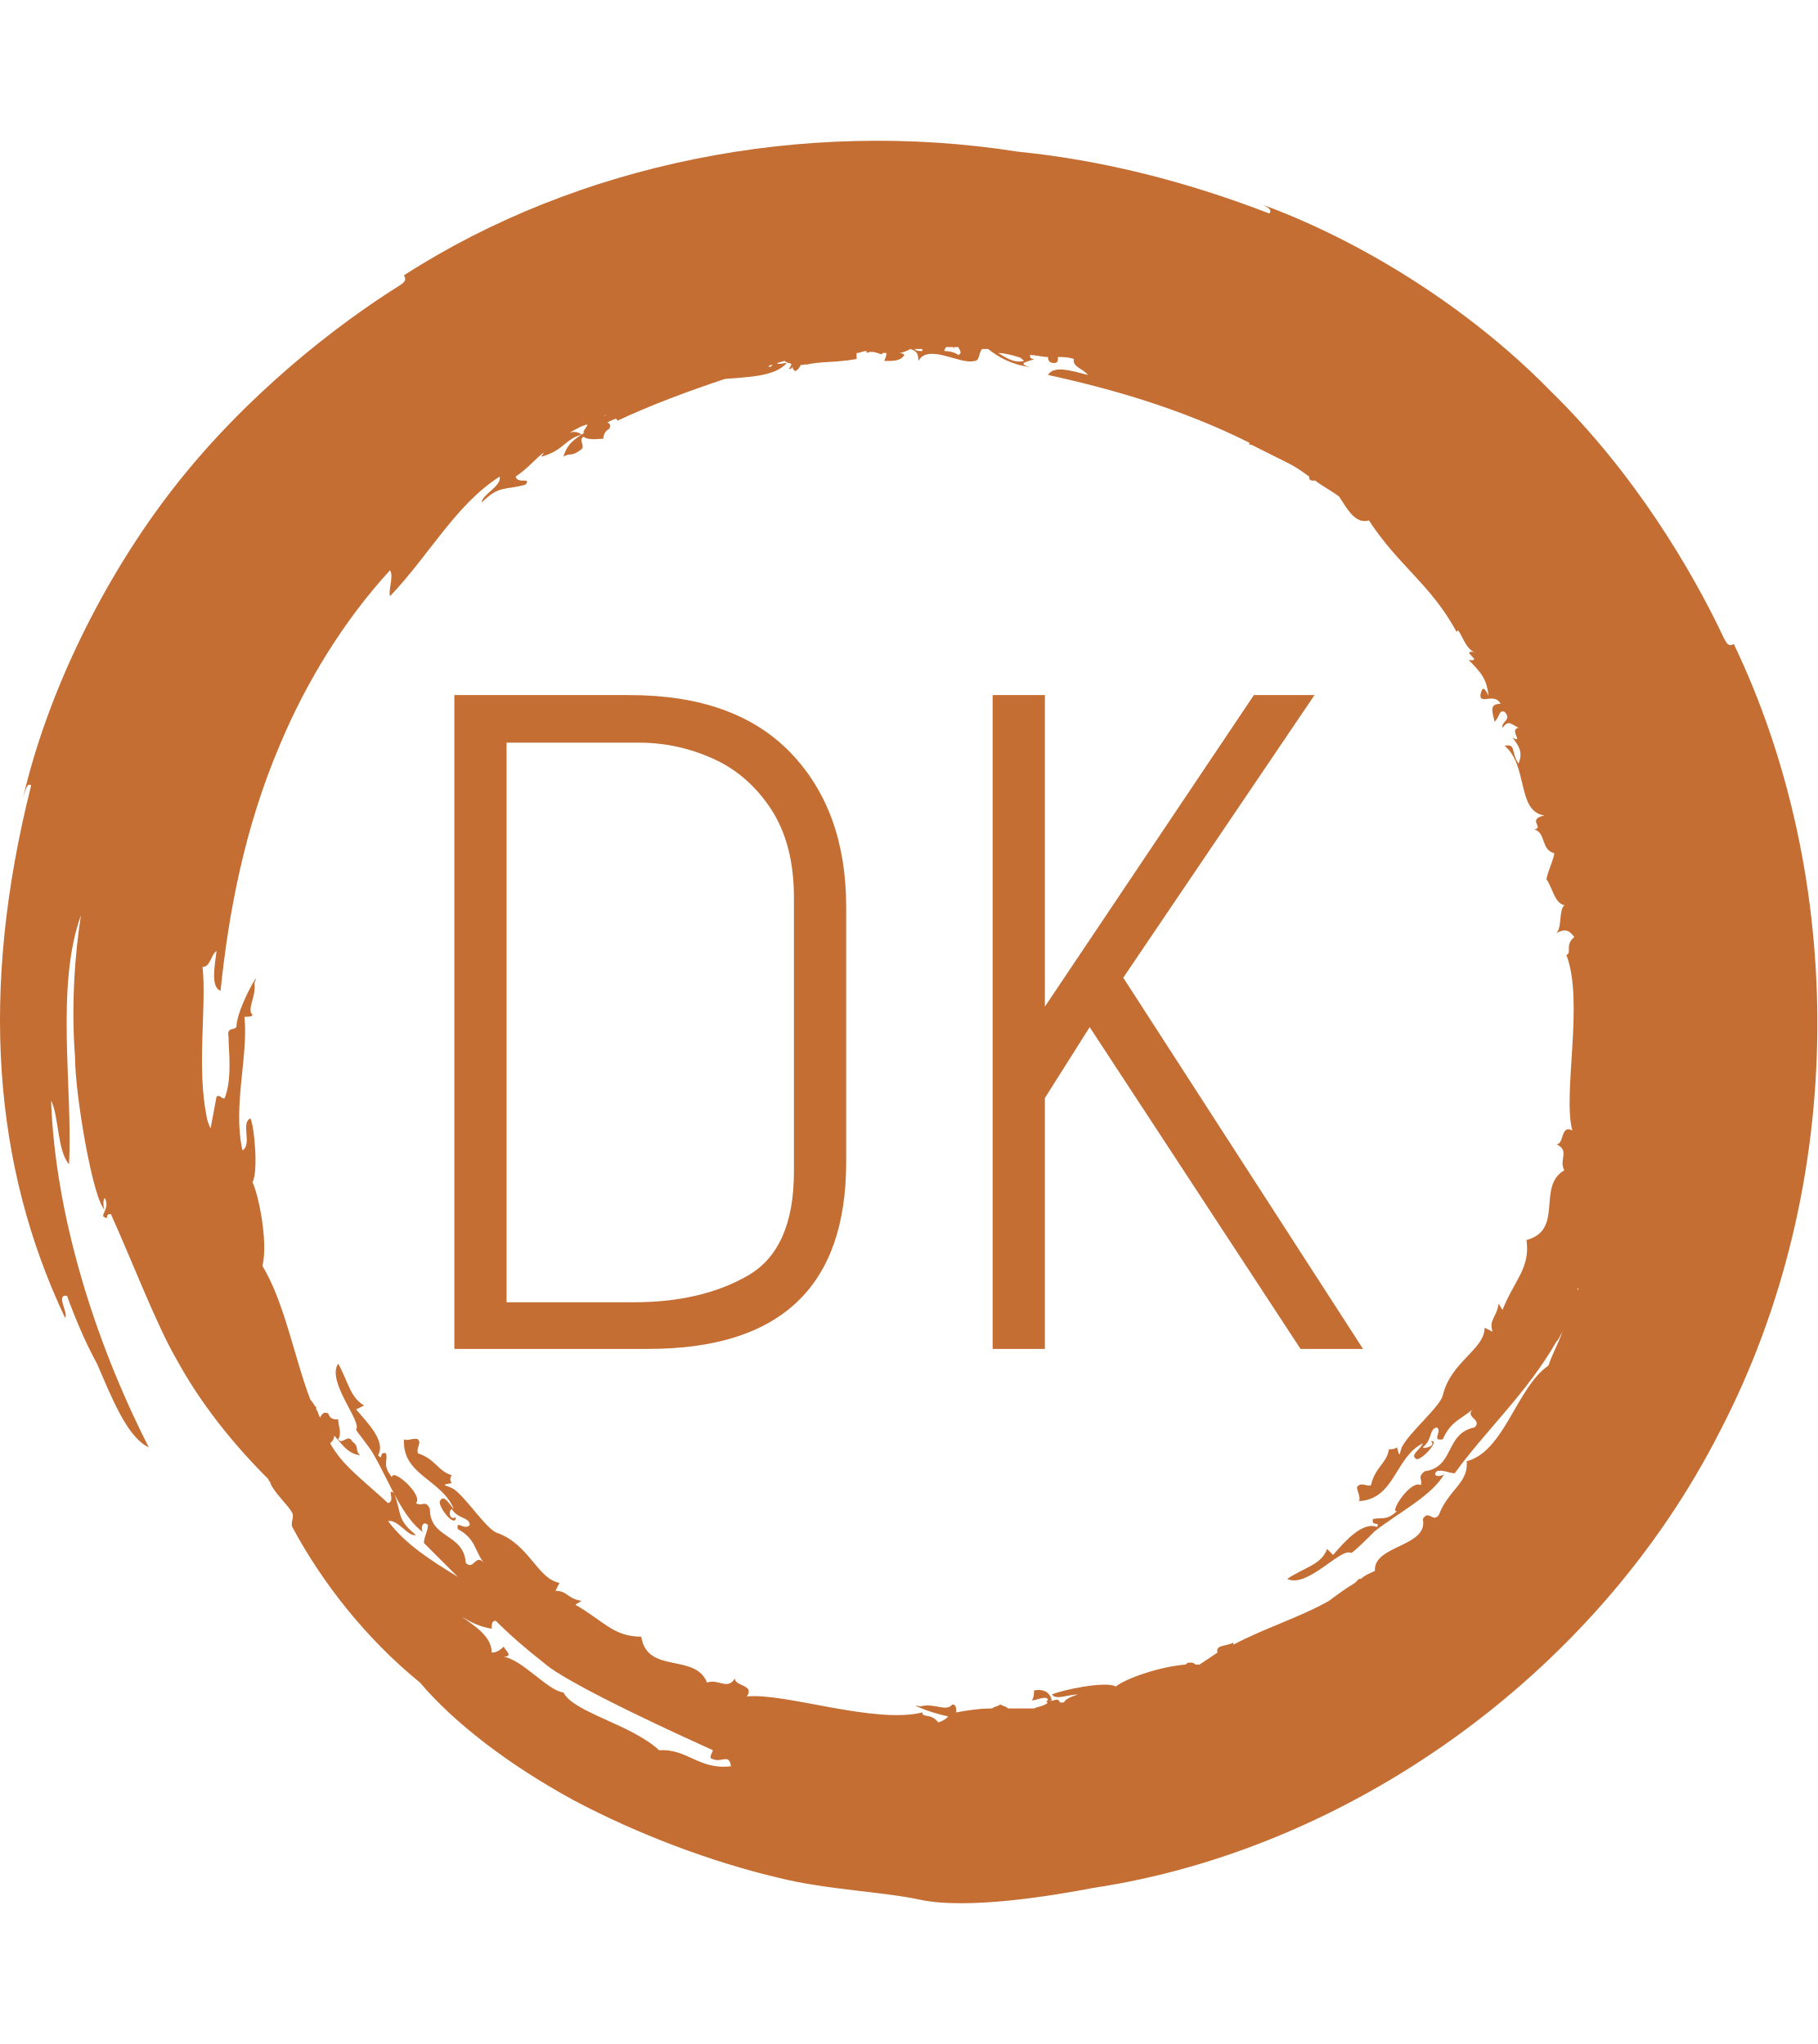
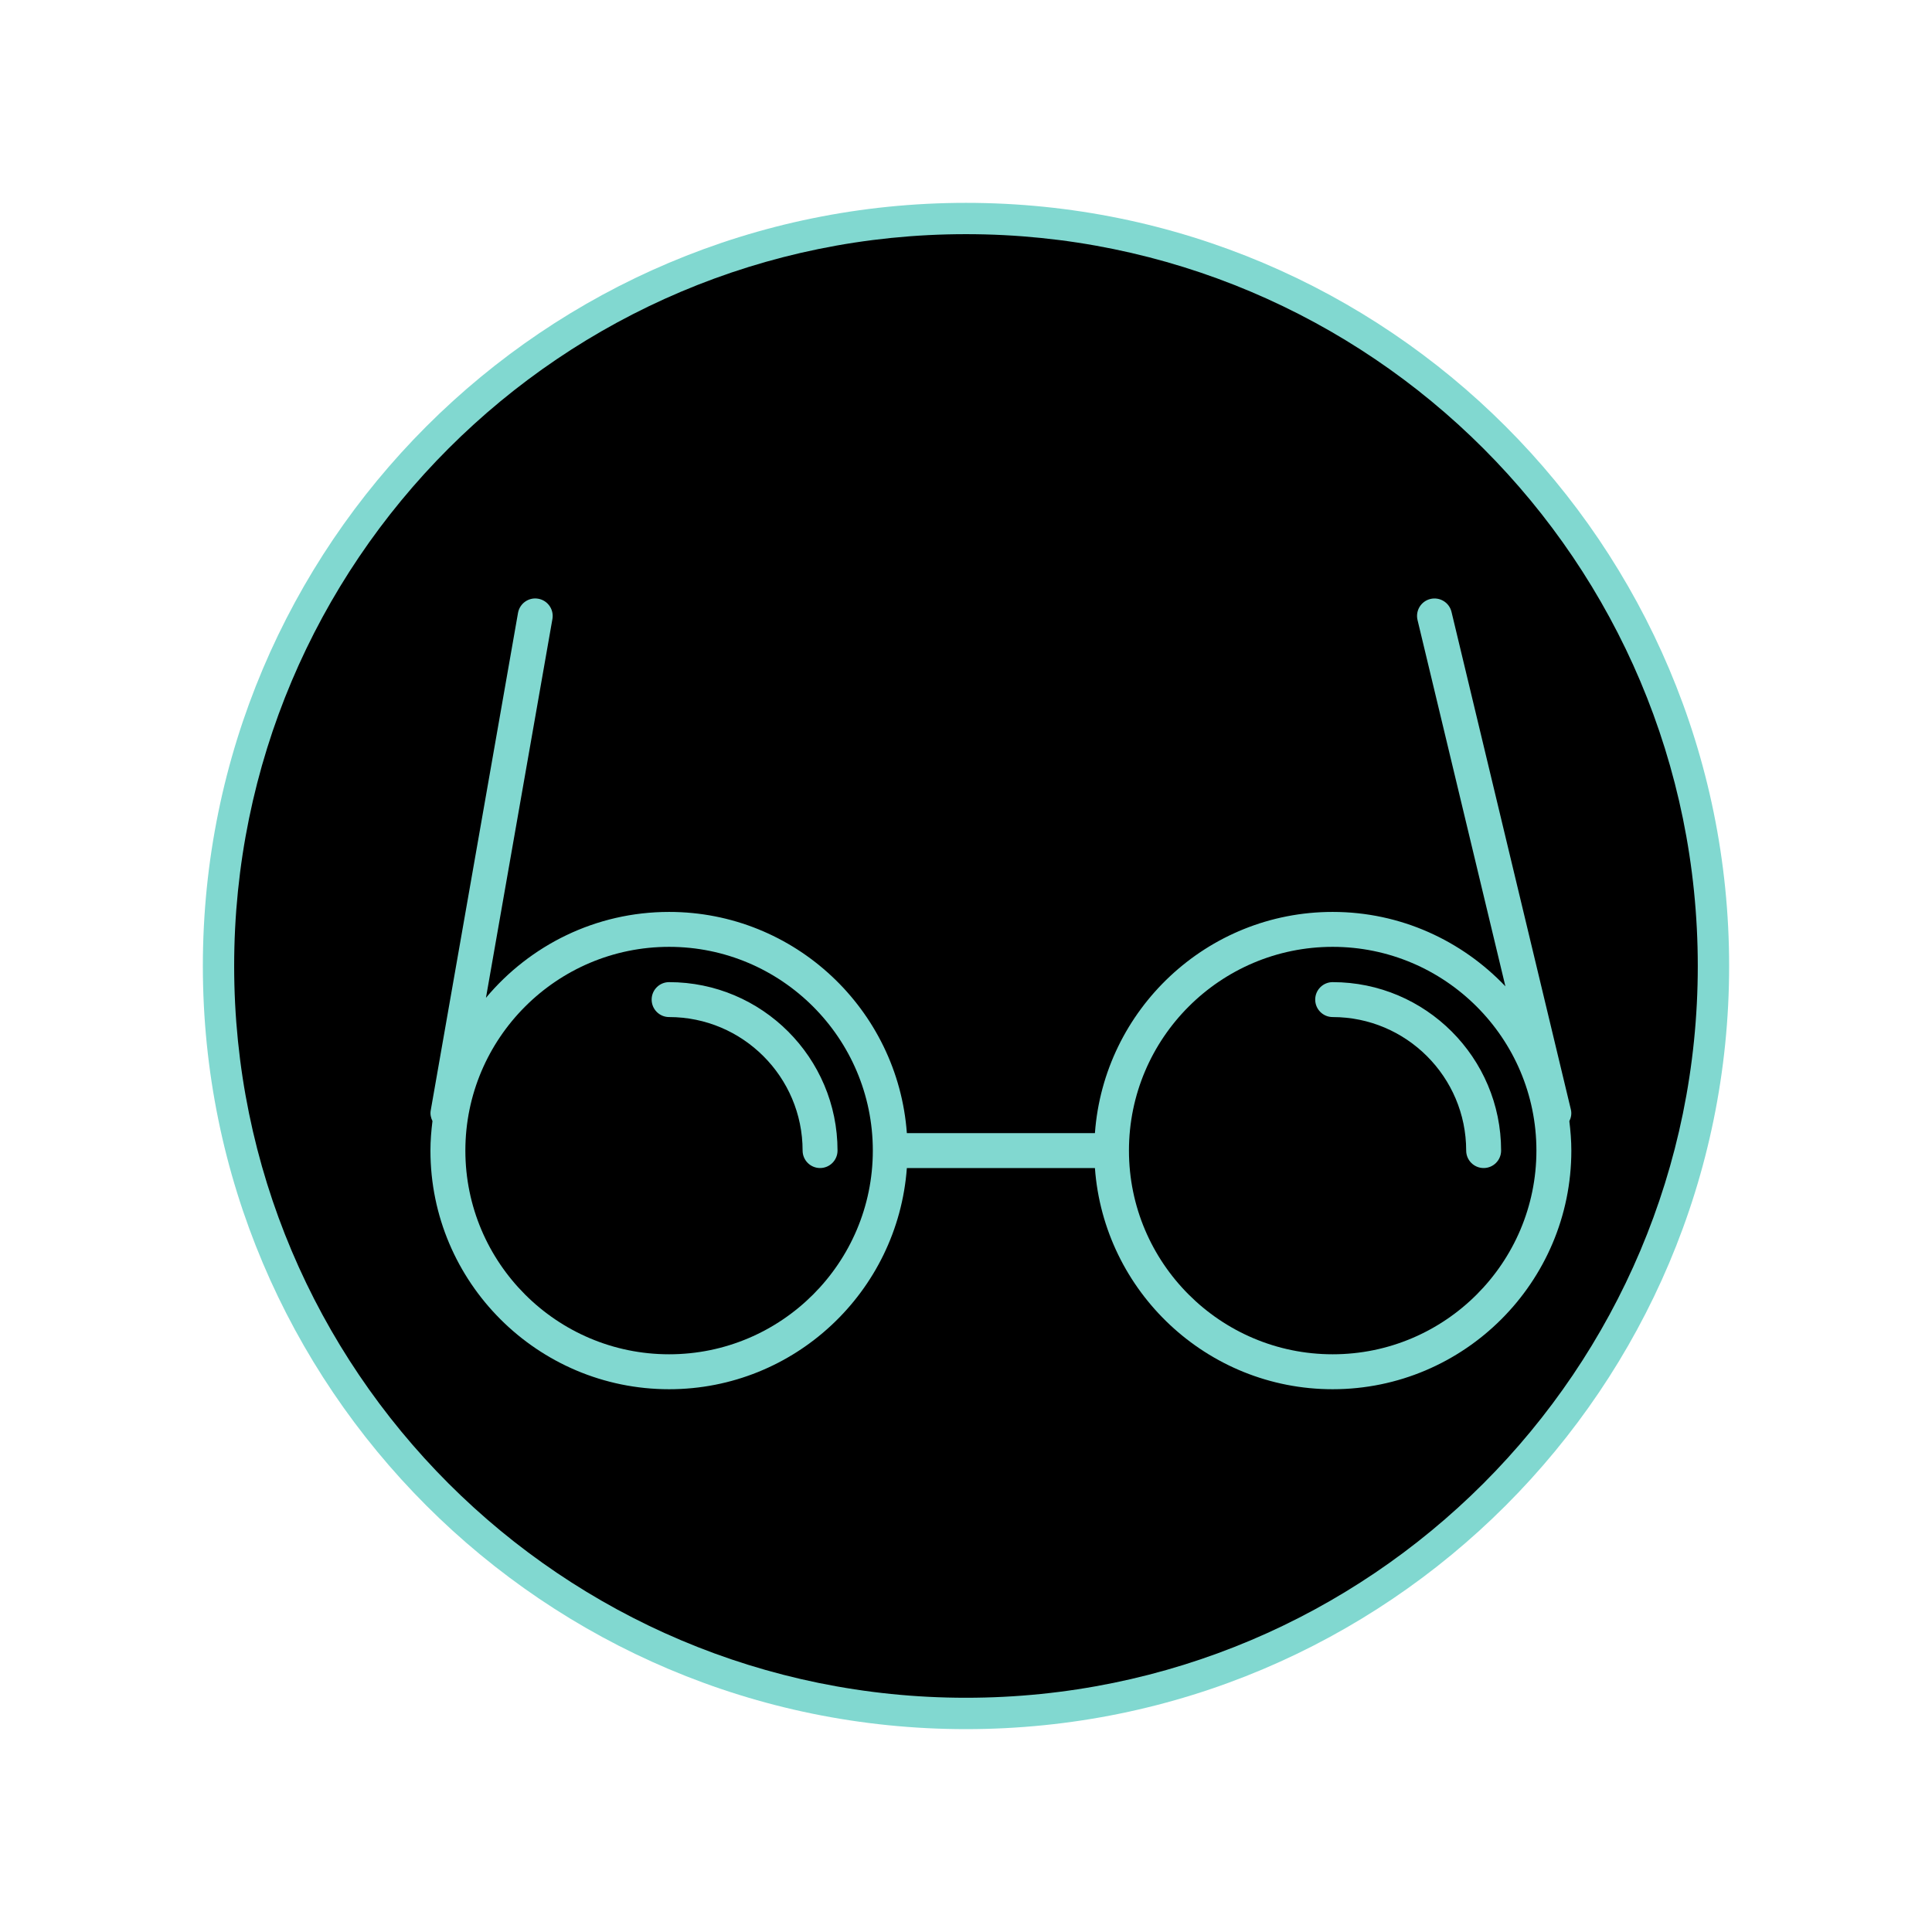
- <svg xmlns="http://www.w3.org/2000/svg" version="1.1" width="1000" height="1125" viewBox="0 0 1000 1125">
-   <g transform="matrix(1,0,0,1,0,0)">
-     <svg viewBox="0 0 320 360" data-background-color="#ffffff" preserveAspectRatio="xMidYMid meet" height="1125" width="1000">
-       <g id="tight-bounds" transform="matrix(1,0,0,1,0,0)">
-         <svg viewBox="0 0 320 360" height="360" width="320">
-           <g>
-             <svg />
-           </g>
-           <g>
-             <svg viewBox="0 0 320 360" height="360" width="320">
-               <g>
-                 <path d="M165.217 303.356c-1.404-1.755-2.809-0.702-2.808-1.755-8.426 2.106-24.223-3.511-30.894-2.809 1.404-2.106-2.106-1.755-2.106-3.159-1.404 2.106-2.809 0-4.915 0.702-2.106-5.266-10.532-1.404-11.585-8.075-4.915 0-6.67-2.809-11.586-5.617 0.351-0.351 0.702-0.351 1.054-0.702-2.457-0.351-2.457-1.755-4.564-1.755l0.702-1.405c-3.862-0.702-5.266-6.67-10.883-8.776-1.755-0.351-5.617-6.319-7.723-7.724-1.053-0.702-2.809-0.702-0.352-1.053-0.351-0.351-0.351-1.053 0-1.404-2.457-0.702-2.809-2.809-5.968-3.862-0.351-1.053 0.702-1.755 0-2.457-0.702-0.351-1.755 0.351-2.457 0-0.351 6.319 6.67 7.021 8.777 12.287-0.702-0.702-1.755-2.809-2.458-1.404-0.351 1.053 2.809 4.915 2.809 2.808-1.053 0.702-1.404-1.053-0.703-1.404 1.053 1.755 3.16 1.404 3.16 2.809-1.053 1.053-2.457-1.053-2.106 0.702 3.16 1.755 2.809 3.511 4.563 5.968-1.404-1.755-1.755 1.404-3.159 0-0.351-5.266-6.319-4.213-6.319-9.479-0.702-1.755-1.404-0.351-2.458-1.053 1.404-1.404-4.213-6.319-4.213-4.564-1.755-2.106-0.702-2.809-1.053-4.213-1.404-0.351-0.351 1.404-1.404 0.351 1.404-2.457-1.755-5.617-3.862-8.074l1.405-0.702c-2.457-1.404-2.809-4.213-4.564-7.373-2.106 3.16 4.213 10.181 3.159 11.585 0 0.351 2.457 3.16 3.16 4.564 2.809 4.915 4.915 10.883 8.777 13.692-0.702-0.351-0.351-2.457 0.702-1.404 0 1.053-0.702 2.106-0.702 3.159 2.106 2.106 3.862 3.862 5.968 5.968-4.564-2.809-9.128-5.617-12.288-9.83 1.755-0.351 3.511 2.809 4.915 2.458-3.511-2.809-2.457-3.862-3.861-7.372-1.404-1.053 0.351 1.404-1.054 1.755-4.564-4.213-8.075-6.67-10.181-10.532 0.351-0.351 0.702-0.702 0.703-1.404-0.351-0.351-0.351-0.351-0.703-0.702 2.106 2.106 2.809 3.862 5.266 4.212-1.053-1.053 0-1.404-1.404-2.457-0.702-1.404-1.755 0.702-2.457-0.351 0.702-1.053 0-2.457 0-3.511-0.702 0-1.404 0-1.756-1.053-0.702-0.351-1.053 0-1.404 0.702-0.351-0.351-0.351-1.053-0.702-1.404v-0.351c-0.351-0.351-0.702-1.053-1.053-1.405-2.809-7.372-4.564-17.202-8.426-23.521 1.053-4.213-0.702-12.638-1.755-14.745 1.053-1.755 0.351-9.83-0.351-11.234-1.755 0.702 0.351 4.564-1.404 5.617-1.755-7.723 1.053-16.5 0.351-23.521 0.702 0 1.404 0 1.404-0.351-1.053-1.053 0.702-3.16 0.351-5.617 1.404-3.16-3.16 4.564-3.16 7.723-0.351 0.702-1.755 0-1.404 1.756 0 2.457 0.702 7.372-0.702 10.883-0.702 0-0.702-0.702-1.404-0.351-0.351 1.755-0.702 3.862-1.053 5.617-0.351-0.702-0.702-1.755-0.703-2.107-1.755-8.777 0-18.958-0.702-26.33 1.404 0 1.404-2.106 2.458-2.808-0.351 2.809-1.053 6.319 0.702 7.021 1.404-13.692 4.213-28.787 10.532-43.532 4.564-10.883 11.234-21.766 19.308-30.543 0.702 1.053-0.351 3.511 0 4.564 7.021-7.372 11.585-16.149 19.309-21.064 0.351 1.755-3.16 3.16-3.16 4.564 3.16-3.16 4.213-2.106 7.724-3.159 1.053-1.404-1.404 0-1.756-1.405 2.106-1.404 3.511-3.16 4.915-4.212 0 0.351-0.351 0.351-0.351 0.702 3.862-1.053 4.213-3.16 7.022-3.862-0.351-0.351-1.053-0.702-2.107-0.351 0.702-0.351 1.755-1.053 2.809-1.404-0.351 0-0.351 0.351-0.702 0.351 2.106-1.053 0.351 0.351 0.351 1.053 0.351 0 0.702-0.351 0.702-0.351-2.106 1.404-3.511 2.106-4.213 4.564 1.053-0.702 1.404 0 2.809-1.054 1.404-0.702-0.351-1.755 0.702-2.457 1.053 0.702 2.457 0.351 3.51 0.351 0-0.702 0.351-1.404 1.054-1.755 0.351-0.702 0-1.053-0.352-1.053 0.351-0.351 0.702-0.351 1.405-0.703 0 0 0.351 0 0.351 0.351 5.968-2.809 12.638-5.266 18.957-7.372 3.862-0.351 8.777-0.351 10.883-2.808-0.702 0-1.404 0.351-1.755 0 0.351 0 1.053-0.351 1.404-0.351 0.702 0.702 1.755 0 0.702 1.404 0.351 0 0.351 0 0.703-0.351 0 0.351 0 0.351 0.351 0.702 0.351 0 0.702-0.351 1.053-1.053 0.351 0 0.702 0 1.053-0.351l-0.351 0.351c2.809-0.702 5.266-0.351 9.128-1.054 0-0.351 0-0.702 0-1.053 0.702 0 1.053-0.351 1.755-0.351v0.351c1.404-0.702 2.809 0.702 2.808 0 0.351 0 0.351 0 0.703 0 0 0.702-0.351 1.053-0.351 1.405 1.755 0 2.809 0 3.51-1.054-0.351-0.351-0.702-0.351-1.053-0.351 0.702 0 1.404-0.351 2.106-0.702 1.053 0.351 1.404 0.702 1.405 2.107 1.755-3.16 7.372 0.702 9.829 0 1.053 0 0.702-1.404 1.405-2.107 0.351 0 0.702 0 1.053 0 1.755 1.404 4.213 2.809 7.372 3.16-2.809-0.702 0.351-1.053 0.702-1.405-0.702 0-0.702-0.351-0.702-0.702 1.053 0 2.106 0.351 3.16 0.351 0 0.702 0.351 1.053 1.053 1.054 0.702 0 0.702-0.351 0.702-1.054 1.053 0 1.755 0 2.809 0.351-0.351 1.404 1.755 1.755 2.457 2.809-2.809-0.702-5.968-1.755-7.021 0 11.234 2.457 23.521 5.968 35.457 11.936 0 0 0 0 0 0.351h0.352c2.106 1.053 4.213 2.106 6.319 3.16 1.404 0.702 2.457 1.404 3.861 2.457 0 0.351 0 0.702 0.703 0.702h0.351c1.404 1.053 2.809 1.755 4.212 2.809 1.404 2.106 2.809 4.915 5.266 4.213 5.266 8.075 10.883 11.234 15.447 19.659 0.351-1.404 1.404 3.16 3.16 3.511-2.809-0.351 1.755 1.755-1.053 1.404 2.457 2.457 3.16 3.511 3.51 6.319-0.702-1.404-1.053-1.755-1.404-0.351-0.351 2.106 2.457-0.351 3.511 1.756-2.106 0-1.404 1.404-1.054 3.159 1.053-1.053 0.702-2.106 1.756-1.755 1.404 1.404-0.702 1.755-0.351 2.809 1.053-1.404 1.404-0.702 2.808 0-1.755 0.351 1.053 2.809-1.053 1.755 1.404 1.755 1.755 2.809 1.053 4.564-1.404-2.106-0.351-3.511-2.457-3.16 4.213 3.511 2.106 11.585 7.021 12.287-3.16 0.702 0 2.106-1.755 2.458 2.106 0.702 1.053 3.511 3.51 4.213-0.351 1.755-1.053 2.809-1.404 4.563 1.053 1.404 1.404 4.213 3.16 4.564-1.053 1.053-0.351 3.862-1.404 4.915 1.404-0.702 2.106-0.702 3.159 0.702-1.755 1.404-0.351 2.809-1.404 3.16 3.16 8.075-0.702 24.575 1.053 30.894-2.106-1.053-1.404 2.457-2.808 2.457 2.457 1.053 0.351 2.809 1.404 4.564-4.915 2.809 0 10.532-6.67 12.287 0.702 4.915-2.106 7.021-4.213 12.288-0.351-0.351-0.351-0.702-0.702-1.054-0.351 2.457-1.755 2.809-1.054 4.915l-1.404-0.702c0 3.862-5.968 5.968-7.372 11.936-0.351 1.755-5.617 6.319-7.022 8.777-0.702 1.053-0.351 2.809-1.053 0.351-0.351 0.351-1.053 0.351-1.404 0.351-0.351 2.457-2.457 3.16-3.16 6.319-0.702 0.351-1.755-0.702-2.457 0.351 0 0.702 0.702 1.755 0.351 2.458 6.319-0.351 6.319-7.723 11.234-10.181-0.351 1.053-2.457 2.106-1.053 2.808 1.053 0 4.213-3.511 2.457-3.159 1.053 0.702-1.053 1.404-1.404 1.053 1.755-1.404 1.053-3.16 2.458-3.511 1.053 0.702-1.053 2.457 1.053 2.107 1.404-3.16 3.16-3.511 5.266-5.266-1.404 1.404 1.755 1.755 0.351 3.159-5.266 1.053-3.511 7.021-8.777 7.724-1.404 1.053-0.351 1.404-0.702 2.457-1.755-1.053-5.617 4.915-4.213 4.564-1.755 1.755-2.809 1.053-4.212 1.404-0.351 1.404 1.404 0.351 0.702 1.405-2.457-1.053-5.617 2.457-7.724 4.915l-1.053-1.054c-1.053 2.809-3.862 3.16-7.021 5.266 3.511 1.755 9.479-5.617 11.234-4.564 0.351 0 3.16-2.809 4.213-3.861 4.564-3.511 10.181-6.319 12.287-10.181-0.351 0.702-2.457 0.702-1.404-0.351 1.053-0.351 2.106 0.351 3.159 0.351 5.617-7.723 12.638-14.043 17.905-23.17 0.351-0.351 0.702-1.053 1.053-1.756-0.702 2.106-1.755 3.862-2.458 5.968-5.617 3.862-7.723 15.096-14.393 16.851 0.351 3.862-3.16 4.915-4.915 9.479-1.053 1.404-1.755-1.053-2.809 0.702 1.053 4.915-8.777 4.564-8.425 9.128-0.702 0.351-1.755 0.702-2.458 1.404h-0.351c-0.351 0.351-0.351 0.351-0.702 0.702-1.755 1.053-3.16 2.106-4.564 3.16-4.915 2.809-11.585 4.915-16.851 7.723v-0.351c-1.404 0.702-3.16 0.351-2.809 1.756-1.053 0.702-2.106 1.404-3.159 2.106-0.351 0-0.351 0-0.702 0 0 0-0.351-0.351-0.702-0.351-0.702 0-0.702 0-1.054 0.351-4.564 0.351-10.532 2.457-12.287 3.862-1.755-1.053-9.83 0.702-11.234 1.404 0.702 1.053 2.809 0 4.564 0-1.053 0.351-2.106 0.702-2.458 1.404-0.351 0-0.351 0-0.702 0-0.351-1.053-1.404 0-1.755-0.351h0.351c-0.351-1.404-1.404-2.106-3.16-1.755 0 0.702 0 1.053-0.351 1.755 0.702 0 2.809-1.053 2.809 0-0.351 0-0.351 0.351 0 0.351-0.702 0.702-1.755 0.702-2.458 1.054-1.404 0-3.16 0-4.563 0-0.351-0.351-0.702-0.351-1.405-0.703-0.351 0.351-1.053 0.351-1.404 0.703-2.106 0-4.564 0.351-6.319 0.702 0-0.702 0-1.404-0.702-1.405-1.053 1.404-3.16-0.351-5.617 0.352-2.457-0.702 1.404 1.053 4.915 1.755-0.351 0.351-0.702 0.702-1.756 1.053M116.068 308.271c-4.915-4.564-15.096-6.67-16.851-10.181-2.809-0.351-7.021-5.617-10.532-6.319 1.755 0 0.351-1.053 0-1.755-0.702 0.702-1.404 1.053-2.106 1.053 0-2.809-2.809-4.564-5.266-6.319 1.755 1.053 3.16 1.755 5.266 2.106 0-0.702 0-1.404 0.702-1.404 2.457 2.457 5.266 4.915 8.425 7.372 4.213 3.862 25.979 13.692 29.841 15.447 0 0-0.702 1.404-0.351 1.404 1.755 1.053 3.16-1.053 3.511 1.404-5.617 0.702-7.723-3.16-12.639-2.808M277.909 226.824v0.351 0c-0.351 0 0-0.351 0-0.351M136.079 64.281c-0.351 0.351-0.702 0.351-0.702 0.351 0-0.351 0.351-0.351 0.702-0.351M129.409 66.036c0 0.351 0 0.351 0 0 0 0.351 0 0.351 0 0 0 0.351 0 0 0 0M106.238 73.408v0c0.351-0.351 0.351-0.351 0.703-0.351-0.351 0-0.702 0.351-0.703 0.351M162.409 61.823c-0.702 0-1.053 0-1.404-0.351 0.351 0 0.702 0 1.053 0h0.351c0 0 0 0 0 0.351M168.728 62.525c-0.351-0.351-1.404-0.702-2.457-0.702 0-0.351 0.351-0.702 0.351-0.702 0.351 0 0.702 0 1.053 0 0 0 0.351 0 0.351 0.351 0 0 0 0 0-0.351 0.351 0 0.351 0 0.702 0 0.351 0.702 0.702 1.053 0 1.404M180.313 63.579c-1.755 0.351-2.809-0.351-4.564-1.405 1.053 0 2.457 0.351 3.511 0.702 0.351 0 0.702 0.351 1.053 0.703M305.292 113.43c-0.702 0.351-1.053 0.351-1.755-1.053-5.617-11.936-15.798-29.138-30.543-43.532-14.394-14.745-33.702-26.681-51.255-33.001 1.053 0.351 2.457 1.053 1.755 1.756-15.447-5.968-30.192-9.479-44.234-10.883-37.915-5.968-77.585 2.106-108.128 21.766 0.351 0.702 0.351 1.053-0.702 1.755-11.234 7.021-27.032 19.309-39.671 35.458-12.638 16.149-22.468 36.511-26.681 54.766 0.351-1.053 0.702-2.809 1.405-2.107-9.128 36.16-6.67 67.053 5.968 93.735 0.702-0.702-1.755-4.213 0.351-3.862 1.404 3.862 3.16 8.075 5.266 11.936 2.457 5.617 5.266 12.989 9.128 14.745-9.83-19.309-16.5-41.426-17.203-61.085 1.404 2.809 1.053 8.777 3.16 11.234 0.702-13.34-2.457-31.245 2.106-43.883-1.053 6.67-1.755 15.798-1.053 24.925 0 6.67 3.16 25.277 5.266 27.032-0.351-0.351-0.351-2.106 0-2.106 1.053 2.106-1.404 3.16 0.351 3.511 0-0.702 0.351-0.702 0.702-0.703 3.511 7.723 8.075 19.66 11.585 25.628 4.213 7.723 9.83 14.745 16.149 21.064 0 0.351 0.351 0.351 0.352 0.702 0.702 1.755 3.16 3.862 3.861 5.266 0.351 0.702-0.351 1.755 0 2.458 5.266 9.83 12.989 19.66 22.468 27.383 5.968 7.021 15.447 14.394 27.032 20.713 11.234 5.968 24.223 10.883 36.16 13.691 8.426 2.106 18.606 2.457 24.926 3.862 8.426 1.755 23.17-0.702 30.542-2.107 44.234-6.67 88.117-36.862 110.235-80.393 22.819-43.883 22.117-97.596 2.457-138.671" fill="#c56e33" fill-rule="nonzero" stroke="none" stroke-width="1" stroke-linecap="butt" stroke-linejoin="miter" stroke-miterlimit="10" stroke-dasharray="" stroke-dashoffset="0" font-family="none" font-weight="none" font-size="none" text-anchor="none" style="mix-blend-mode: normal" data-fill-palette-color="tertiary" />
-               </g>
-               <g transform="matrix(1,0,0,1,80,122.423)">
-                 <svg viewBox="0 0 160 115.154" height="115.154" width="160">
-                   <g>
-                     <svg viewBox="0 0 160 115.154" height="115.154" width="160">
-                       <g>
-                         <svg viewBox="0 0 160 115.154" height="115.154" width="160">
-                           <g>
-                             <svg viewBox="0 0 160 115.154" height="115.154" width="160">
-                               <g id="textblocktransform">
-                                 <svg viewBox="0 0 160 115.154" height="115.154" width="160" id="textblock">
-                                   <g>
-                                     <svg viewBox="0 0 160 115.154" height="115.154" width="160">
-                                       <g transform="matrix(1,0,0,1,0,0)">
-                                         <svg width="160" viewBox="3.9 -35.05 48.7 35.05" height="115.154" data-palette-color="#c56e33">
-                                           <path d="M3.9 0L3.9-35.05 13.3-35.05Q18.95-35.05 21.93-31.95 24.9-28.85 24.9-23.7L24.9-23.7 24.9-10Q24.9 0 14.3 0L14.3 0 3.9 0ZM22.1-24.2Q22.1-27.05 20.88-28.93 19.65-30.8 17.75-31.65 15.85-32.5 13.8-32.5L13.8-32.5 6.7-32.5 6.7-2.5 13.5-2.5Q17.15-2.5 19.63-3.93 22.1-5.35 22.1-9.5L22.1-9.5 22.1-24.2ZM49.25 0L37.95-17.25 35.55-13.45 35.55 0 32.75 0 32.75-35.05 35.55-35.05 35.55-18.35 46.75-35.05 50-35.05 39.75-19.9 52.6 0 49.25 0Z" opacity="1" transform="matrix(1,0,0,1,0,0)" fill="#c56e33" class="wordmark-text-0" data-fill-palette-color="primary" id="text-0" />
-                                         </svg>
-                                       </g>
-                                     </svg>
-                                   </g>
-                                 </svg>
-                               </g>
-                             </svg>
-                           </g>
-                           <g />
-                         </svg>
-                       </g>
-                     </svg>
-                   </g>
-                 </svg>
-               </g>
-             </svg>
-           </g>
-           <defs />
-         </svg>
-         <rect width="320" height="360" fill="none" stroke="none" visibility="hidden" />
+ <svg xmlns="http://www.w3.org/2000/svg" fill="#000000" version="1.1" id="Capa_1" width="800px" height="800px" viewBox="-13.41 -13.41 110.64 110.64" xml:space="preserve" stroke="#000000" transform="matrix(1, 0, 0, 1, 0, 0)rotate(0)" stroke-width="0.001">
+   <g id="SVGRepo_bgCarrier" stroke-width="0" transform="translate(8.80068,8.80068), scale(0.79)">
+     <rect x="-13.41" y="-13.41" width="110.64" height="110.64" rx="55.32" fill="#81D8D0" strokewidth="0" />
+   </g>
+   <g id="SVGRepo_tracerCarrier" stroke-linecap="round" stroke-linejoin="round" />
+   <g id="SVGRepo_iconCarrier">
+     <g>
+       <g>
+         <path d="M41.908,83.816c23.146,0,41.909-18.762,41.909-41.908C83.816,18.763,65.053,0,41.908,0S0,18.763,0,41.909 C0,65.055,18.762,83.816,41.908,83.816z M11.255,50.189l5-28.5c0.097-0.544,0.615-0.909,1.158-0.812 c0.544,0.095,0.907,0.614,0.813,1.158l-3.807,21.697c2.51-3.003,6.278-4.919,10.489-4.919c7.197,0,13.1,5.598,13.615,12.667h10.77 c0.516-7.069,6.418-12.667,13.615-12.667c3.892,0,7.398,1.643,9.892,4.261l-5.032-20.978c-0.129-0.537,0.202-1.077,0.739-1.206 c0.539-0.126,1.077,0.203,1.206,0.739l6.836,28.5c0.057,0.236,0.012,0.467-0.087,0.669c0.067,0.552,0.114,1.11,0.114,1.683 c0,7.535-6.133,13.666-13.668,13.666c-7.197,0-13.101-5.598-13.615-12.666h-10.77c-0.516,7.068-6.418,12.666-13.615,12.666 c-7.536,0-13.668-6.131-13.668-13.666c0-0.574,0.047-1.135,0.116-1.69C11.267,50.607,11.218,50.404,11.255,50.189z" />
+         <path d="M24.908,64.146c6.433,0,11.666-5.233,11.666-11.666c0-6.434-5.233-11.667-11.666-11.667 c-6.434,0-11.668,5.234-11.668,11.667C13.24,58.913,18.474,64.146,24.908,64.146z M24.908,42.834c5.318,0,9.645,4.327,9.645,9.646 c0,0.551-0.447,1-1,1c-0.553,0-1-0.449-1-1c0-4.217-3.43-7.646-7.645-7.646c-0.553,0-1-0.448-1-1 C23.908,43.281,24.355,42.834,24.908,42.834z" />
+         <path d="M62.908,64.146c6.434,0,11.668-5.233,11.668-11.666c0-6.434-5.234-11.667-11.668-11.667S51.242,46.047,51.242,52.48 C51.242,58.913,56.475,64.146,62.908,64.146z M62.908,42.834c5.318,0,9.646,4.327,9.646,9.646c0,0.551-0.446,1-1,1 c-0.553,0-1-0.449-1-1c0-4.217-3.431-7.646-7.646-7.646c-0.553,0-1-0.448-1-1C61.908,43.281,62.355,42.834,62.908,42.834z" />
      </g>
-     </svg>
+     </g>
  </g>
</svg>
